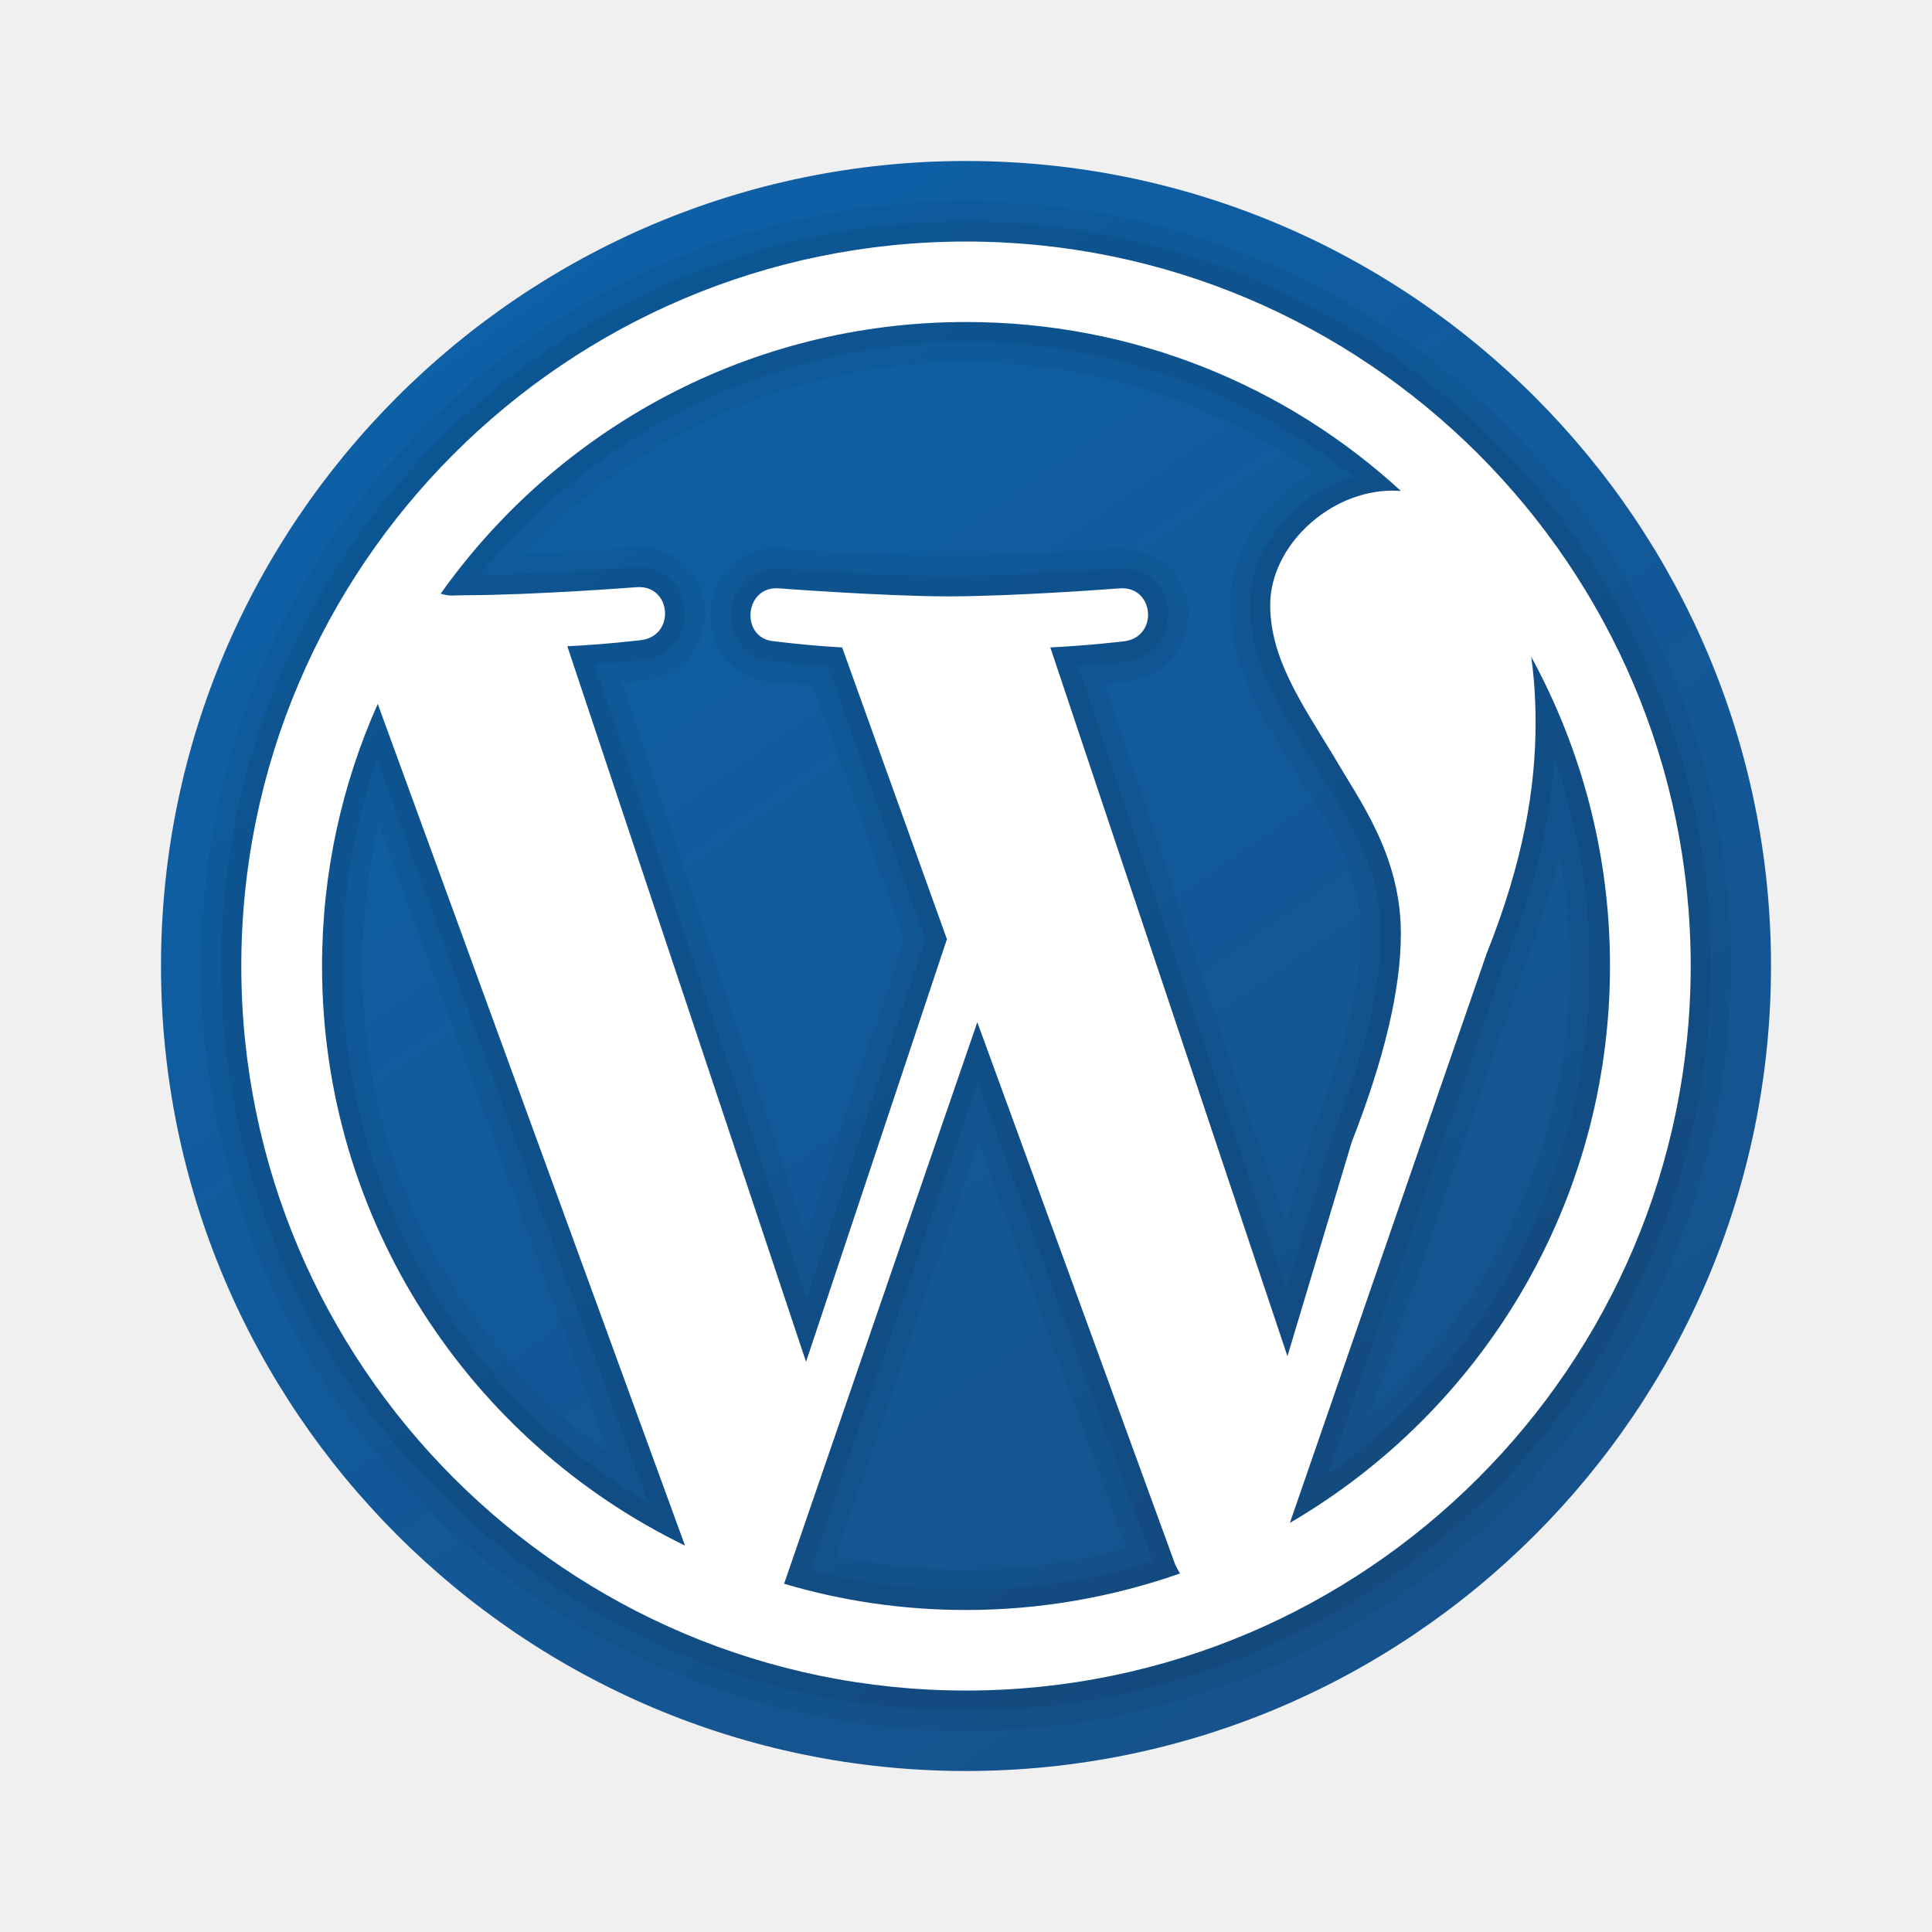
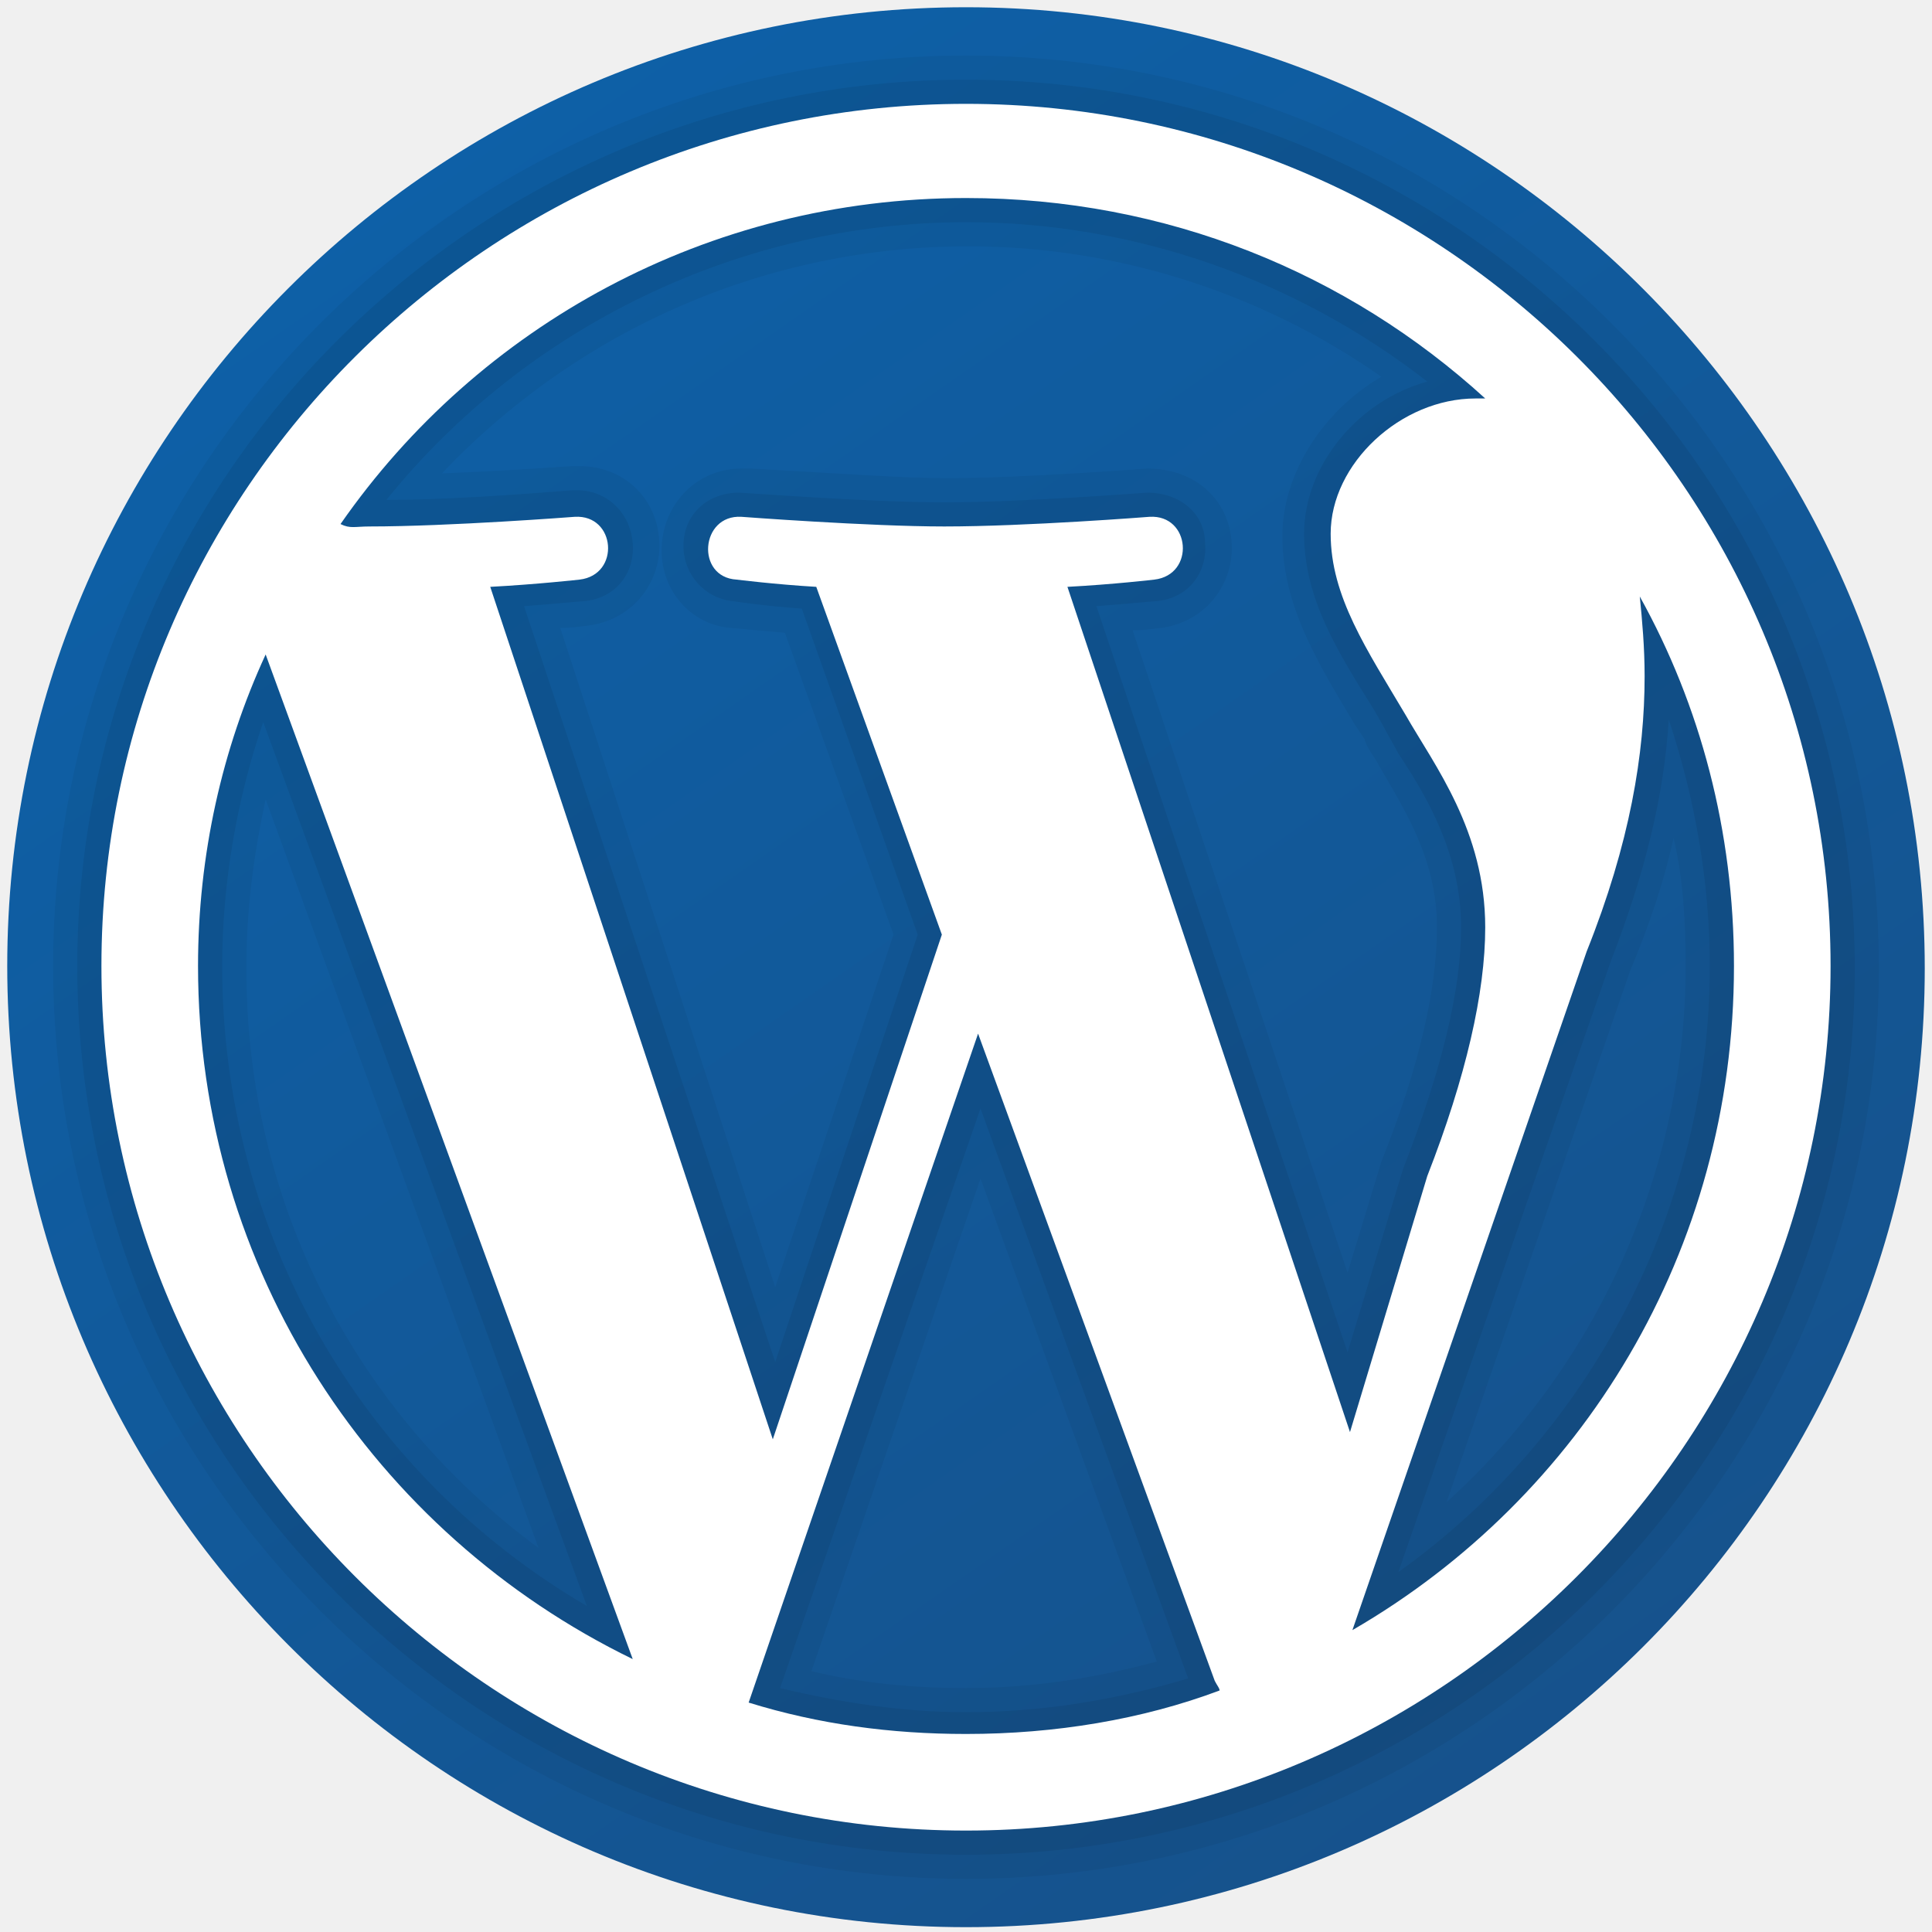
- <svg xmlns="http://www.w3.org/2000/svg" viewBox="0 0 48 48" width="48px" height="48px">
-   <linearGradient id="ezltMdBuodGDdUF~YSi~Aa" x1="10.608" x2="35.821" y1="4.776" y2="40.968" gradientUnits="userSpaceOnUse">
+ <svg xmlns="http://www.w3.org/2000/svg" xml:space="preserve" viewBox="0 0 80 80">
+   <linearGradient id="a" x1="13.4" x2="63.505" y1="80.162" y2="8.239" gradientTransform="matrix(1 0 0 -1 0 82)" gradientUnits="userSpaceOnUse">
    <stop offset="0" stop-color="#0d61a9" />
    <stop offset="1" stop-color="#16528c" />
  </linearGradient>
-   <path fill="url(#ezltMdBuodGDdUF~YSi~Aa)" d="M24,4C12.97,4,4,12.976,4,24s8.97,20,19.999,20C35.03,44,44,35.024,44,24S35.03,4,24,4z" />
-   <path d="M24,43.001C13.521,43.001,4.995,34.477,4.995,24c0-10.476,8.525-18.999,19.004-18.999 c10.48,0,19.006,8.523,19.006,18.999C43.005,34.477,34.479,43.001,24,43.001z M20.778,38.651C21.83,38.883,22.912,39,24.001,39 c1.344,0,2.682-0.181,3.984-0.539l-3.676-10.072L20.778,38.651z M9.416,20.488C9.14,21.632,9.001,22.808,9.001,24 c0,4.864,2.259,9.284,6.111,12.093L9.416,20.488z M38.753,21.289c-0.211,0.895-0.507,1.818-0.893,2.783l-3.829,11.082 C37.169,32.322,39,28.265,39,24C39,23.088,38.917,22.182,38.753,21.289z M20.025,30.673l2.442-7.328l-2.265-6.308 c-0.613-0.051-1.086-0.112-1.086-0.112c-0.854-0.053-1.5-0.783-1.47-1.694c0.03-0.921,0.735-1.616,1.641-1.616l0.222,0.014 c1.825,0.125,3.188,0.188,4.051,0.188c1.606,0,4.162-0.195,4.188-0.197c0.001,0,0.002,0,0.003,0c1.006,0,1.715,0.637,1.77,1.549 c0.045,0.76-0.455,1.633-1.473,1.757c-0.078,0.009-0.294,0.034-0.596,0.062l4.483,13.401l0.693-2.308 c0.786-2.016,1.177-3.647,1.177-4.888c0-1.386-0.644-2.439-1.211-3.368c-0.117-0.191-0.228-0.373-0.327-0.546l-0.197-0.318 c-0.778-1.26-1.511-2.449-1.511-3.931c0-1.329,0.831-2.61,2.067-3.307C30.121,9.961,27.091,9,24.001,9 c-4.183,0-8.113,1.719-10.948,4.751c1.342-0.057,2.676-0.159,2.693-0.16l0.134-0.005c0.882,0,1.588,0.668,1.641,1.554 c0.045,0.76-0.457,1.634-1.478,1.757c-0.068,0.008-0.285,0.033-0.592,0.062L20.025,30.673z" opacity=".05" />
-   <path d="M24,42.501C13.796,42.501,5.495,34.202,5.495,24c0-10.2,8.301-18.499,18.504-18.499 C34.203,5.501,42.505,13.8,42.505,24C42.505,34.202,34.204,42.501,24,42.501z M20.126,39.009c1.258,0.326,2.559,0.491,3.875,0.491 c1.571,0,3.128-0.238,4.637-0.709l-4.343-11.898L20.126,39.009z M9.365,18.892C8.791,20.532,8.501,22.245,8.501,24 c0,5.553,2.88,10.554,7.599,13.339L9.365,18.892z M38.622,18.85c-0.106,1.604-0.502,3.227-1.225,5.036l-4.404,12.743 C37.039,33.739,39.5,29.021,39.5,24C39.5,22.245,39.2,20.5,38.622,18.85z M20.026,32.253l2.971-8.915l-2.433-6.775 c-0.747-0.052-1.384-0.134-1.384-0.134c-0.606-0.039-1.055-0.537-1.034-1.182c0.021-0.646,0.512-1.132,1.141-1.132 c0.119,0.005,2.741,0.202,4.272,0.202c1.636,0,4.2-0.196,4.226-0.198c0.003,0,0.005,0,0.008,0c0.714,0,1.191,0.455,1.229,1.081 c0.033,0.545-0.312,1.143-1.034,1.23c-0.028,0.003-0.539,0.064-1.211,0.114l5.185,15.498l1.146-3.816 c0.8-2.048,1.198-3.728,1.198-5.032c0-1.527-0.712-2.693-1.285-3.629c-0.114-0.187-0.223-0.364-0.32-0.534l-0.205-0.332 c-0.739-1.197-1.437-2.328-1.437-3.669c0-1.431,1.13-2.757,2.557-3.191C30.893,9.678,27.52,8.5,24.001,8.5 c-4.695,0-9.141,2.146-12.074,5.785c1.621-0.024,3.834-0.194,3.858-0.196l0.094-0.003c0.624,0,1.104,0.456,1.142,1.083 c0.033,0.546-0.313,1.144-1.039,1.231c-0.027,0.003-0.535,0.064-1.208,0.114L20.026,32.253z" opacity=".07" />
-   <path fill="#fff" d="M23.999,6.001c-9.93,0-18.004,8.075-18.004,17.999S14.072,42.001,24,42.001 c9.929,0,18.005-8.077,18.005-18.001S33.929,6.001,23.999,6.001z M8.001,24c0-2.324,0.497-4.521,1.384-6.512L17.019,38.4 C11.681,35.806,8.001,30.336,8.001,24z M24.001,40c-1.57,0-3.084-0.226-4.52-0.652l4.8-13.952l4.918,13.477 c0.033,0.077,0.078,0.149,0.118,0.22C27.65,39.676,25.862,40,24.001,40z M26.095,16.085c0.962-0.047,1.832-0.152,1.832-0.152 c0.861-0.104,0.757-1.373-0.104-1.316c0,0-2.589,0.2-4.264,0.2c-1.569,0-4.217-0.2-4.217-0.2c-0.86-0.059-0.96,1.26-0.098,1.316 c0,0,0.818,0.106,1.679,0.152l2.603,7.248l-3.5,10.501l-5.931-17.778c0.964-0.047,1.828-0.152,1.828-0.152 c0.866-0.104,0.761-1.373-0.099-1.316c0,0-2.595,0.2-4.264,0.2c-0.304,0-0.383,0.035-0.611-0.039C13.848,10.666,18.612,8,24.001,8 c4.167,0,7.96,1.584,10.804,4.198c-0.071-0.002-0.135-0.008-0.206-0.008c-1.57,0-3.041,1.375-3.041,2.84 c0,1.315,0.763,2.423,1.576,3.752c0.607,1.062,1.67,2.435,1.67,4.412c0,1.375-0.405,3.095-1.219,5.175l-1.599,5.326L26.095,16.085z M32.047,37.835L36.932,23.7c0.913-2.286,1.219-4.109,1.219-5.737c0-0.586-0.037-1.135-0.108-1.645C39.289,18.604,40,21.219,40,24 C40,29.902,36.805,35.063,32.047,37.835z" />
+   <path fill="url(#a)" d="M40 .3C18.1.3.3 18.1.3 40S18.1 79.8 40 79.8c21.9 0 39.7-17.8 39.7-39.7S61.9.3 40 .3z" />
+   <path d="M40 77.8C19.2 77.8 2.2 60.9 2.2 40c0-20.8 17-37.7 37.8-37.7 20.8 0 37.8 16.9 37.8 37.8 0 20.8-17 37.7-37.8 37.7zm-6.4-8.6c2.1.5 4.2.7 6.4.7 2.7 0 5.3-.4 7.9-1.1l-7.3-20-7 20.4zM11 33.1c-.5 2.3-.8 4.6-.8 7 0 9.7 4.5 18.4 12.1 24L11 33.1zm58.3 1.6c-.4 1.8-1 3.6-1.8 5.5l-7.6 22c6.2-5.6 9.9-13.7 9.9-22.2 0-1.8-.1-3.6-.5-5.3zM32.1 53.3 37 38.7l-4.5-12.5c-1.2-.1-2.2-.2-2.2-.2-1.7-.1-3-1.6-2.9-3.4.1-1.8 1.5-3.2 3.3-3.2h.4c3.6.2 6.3.4 8.1.4 3.2 0 8.3-.4 8.3-.4 2 0 3.4 1.3 3.5 3.1.1 1.5-.9 3.2-2.9 3.5-.2 0-.6.1-1.2.1l8.9 26.6 1.4-4.6c1.6-4 2.3-7.2 2.3-9.7 0-2.8-1.3-4.8-2.4-6.7-.2-.4-.5-.7-.6-1.1l-.4-.6c-1.5-2.5-3-4.9-3-7.8 0-2.6 1.7-5.2 4.1-6.6-5-3.5-11-5.4-17.1-5.4-8.3 0-16.1 3.4-21.8 9.4 2.7-.1 5.3-.3 5.4-.3h.3c1.8 0 3.2 1.3 3.3 3.1.1 1.5-.9 3.2-2.9 3.5-.1 0-.6.1-1.2.1l8.9 27.3z" opacity=".05" />
+   <path d="M40 76.8C19.7 76.8 3.2 60.3 3.2 40 3.2 19.8 19.7 3.3 40 3.3c20.3 0 36.8 16.5 36.8 36.8 0 20.2-16.5 36.7-36.8 36.7zm-7.7-6.9c2.5.6 5.1 1 7.7 1 3.1 0 6.2-.5 9.2-1.4l-8.6-23.6-8.3 24zm-21.4-40C9.8 33.1 9.2 36.6 9.2 40c0 11 5.7 21 15.1 26.5L10.9 29.9zm58.2-.1c-.2 3.2-1 6.4-2.4 10l-8.8 25.3c8-5.7 12.9-15.1 12.9-25.1 0-3.4-.6-6.9-1.7-10.2zm-37 26.6L38 38.7l-4.8-13.5c-1.5-.1-2.8-.3-2.8-.3-1.2-.1-2.1-1.1-2.1-2.3 0-1.3 1-2.2 2.3-2.2.2 0 5.4.4 8.5.4 3.3 0 8.3-.4 8.4-.4 1.4 0 2.4.9 2.4 2.1.1 1.1-.6 2.3-2.1 2.4-.1 0-1.1.1-2.4.2L55.8 56l2.3-7.6c1.6-4.1 2.4-7.4 2.4-10 0-3-1.4-5.4-2.6-7.2-.2-.4-.4-.7-.6-1.1l-.4-.7C55.4 27 54 24.8 54 22.1c0-2.8 2.2-5.5 5.1-6.3C53.7 11.6 47 9.2 40 9.2c-9.3 0-18.2 4.3-24 11.5 3.2 0 7.6-.4 7.7-.4h.2c1.2 0 2.2.9 2.3 2.2.1 1.1-.6 2.3-2.1 2.4-.1 0-1.1.1-2.4.2l10.4 31.3z" opacity=".07" />
+   <path fill="#fff" d="M40 4.3C20.3 4.3 4.2 20.3 4.2 40S20.3 75.8 40 75.8c19.7 0 35.8-16.1 35.8-35.8S59.7 4.3 40 4.3zM8.2 40c0-4.6 1-9 2.8-12.9l15.2 41.6c-10.7-5.2-18-16.1-18-28.7zM40 71.8c-3.1 0-6.1-.4-9-1.3l9.5-27.7 9.8 26.8c.1.2.2.3.2.4-3.2 1.2-6.8 1.8-10.5 1.8zm4.2-47.5c1.9-.1 3.6-.3 3.6-.3 1.7-.2 1.5-2.7-.2-2.6 0 0-5.1.4-8.5.4-3.1 0-8.4-.4-8.4-.4-1.7-.1-1.9 2.5-.2 2.6 0 0 1.6.2 3.3.3L39 38.7l-7 20.9-11.7-35.3c1.9-.1 3.7-.3 3.7-.3 1.7-.2 1.5-2.7-.2-2.6 0 0-5.2.4-8.5.4-.6 0-.8.1-1.2-.1C19.8 13.5 29.3 8.2 40 8.2c8.3 0 15.8 3.1 21.5 8.3h-.4c-3.1 0-6 2.7-6 5.6 0 2.6 1.5 4.8 3.1 7.5 1.2 2.1 3.3 4.8 3.3 8.8 0 2.7-.8 6.2-2.4 10.3l-3.2 10.6-11.7-35zM56 67.5l9.7-28.1c1.8-4.5 2.4-8.2 2.4-11.4 0-1.2-.1-2.3-.2-3.3 2.5 4.5 3.9 9.7 3.9 15.3 0 11.8-6.3 22-15.8 27.5z" />
</svg>
